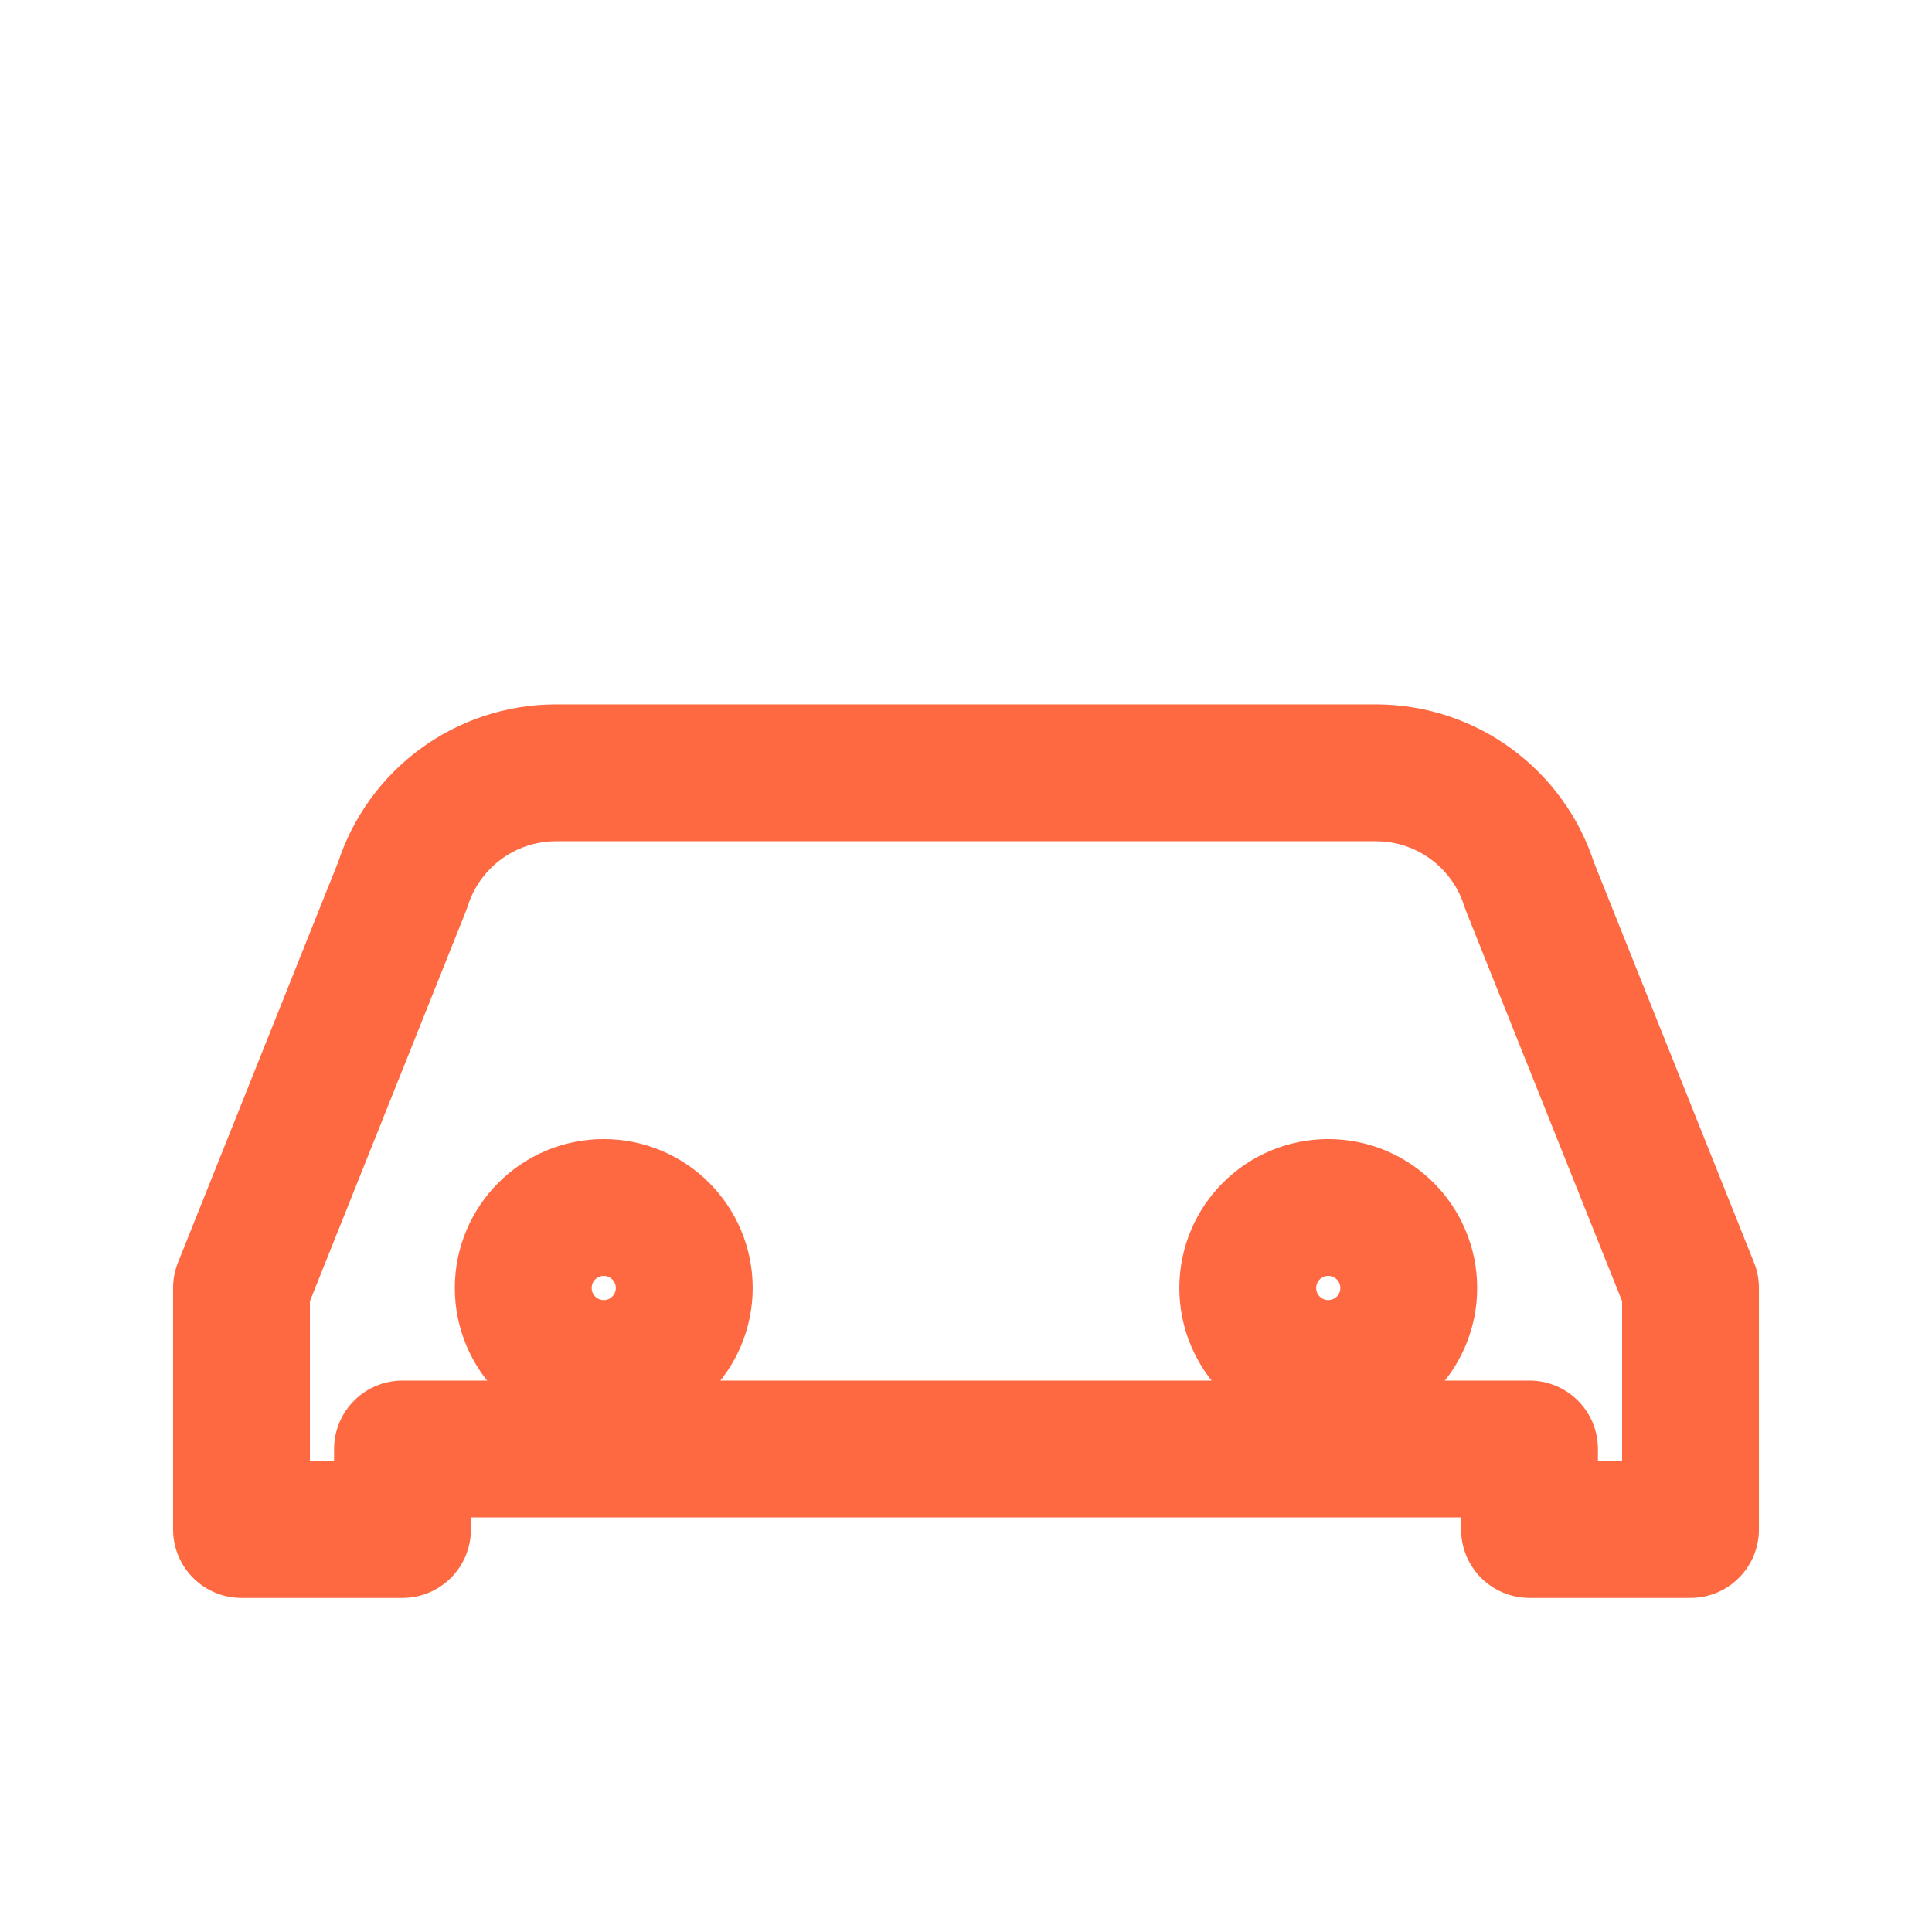
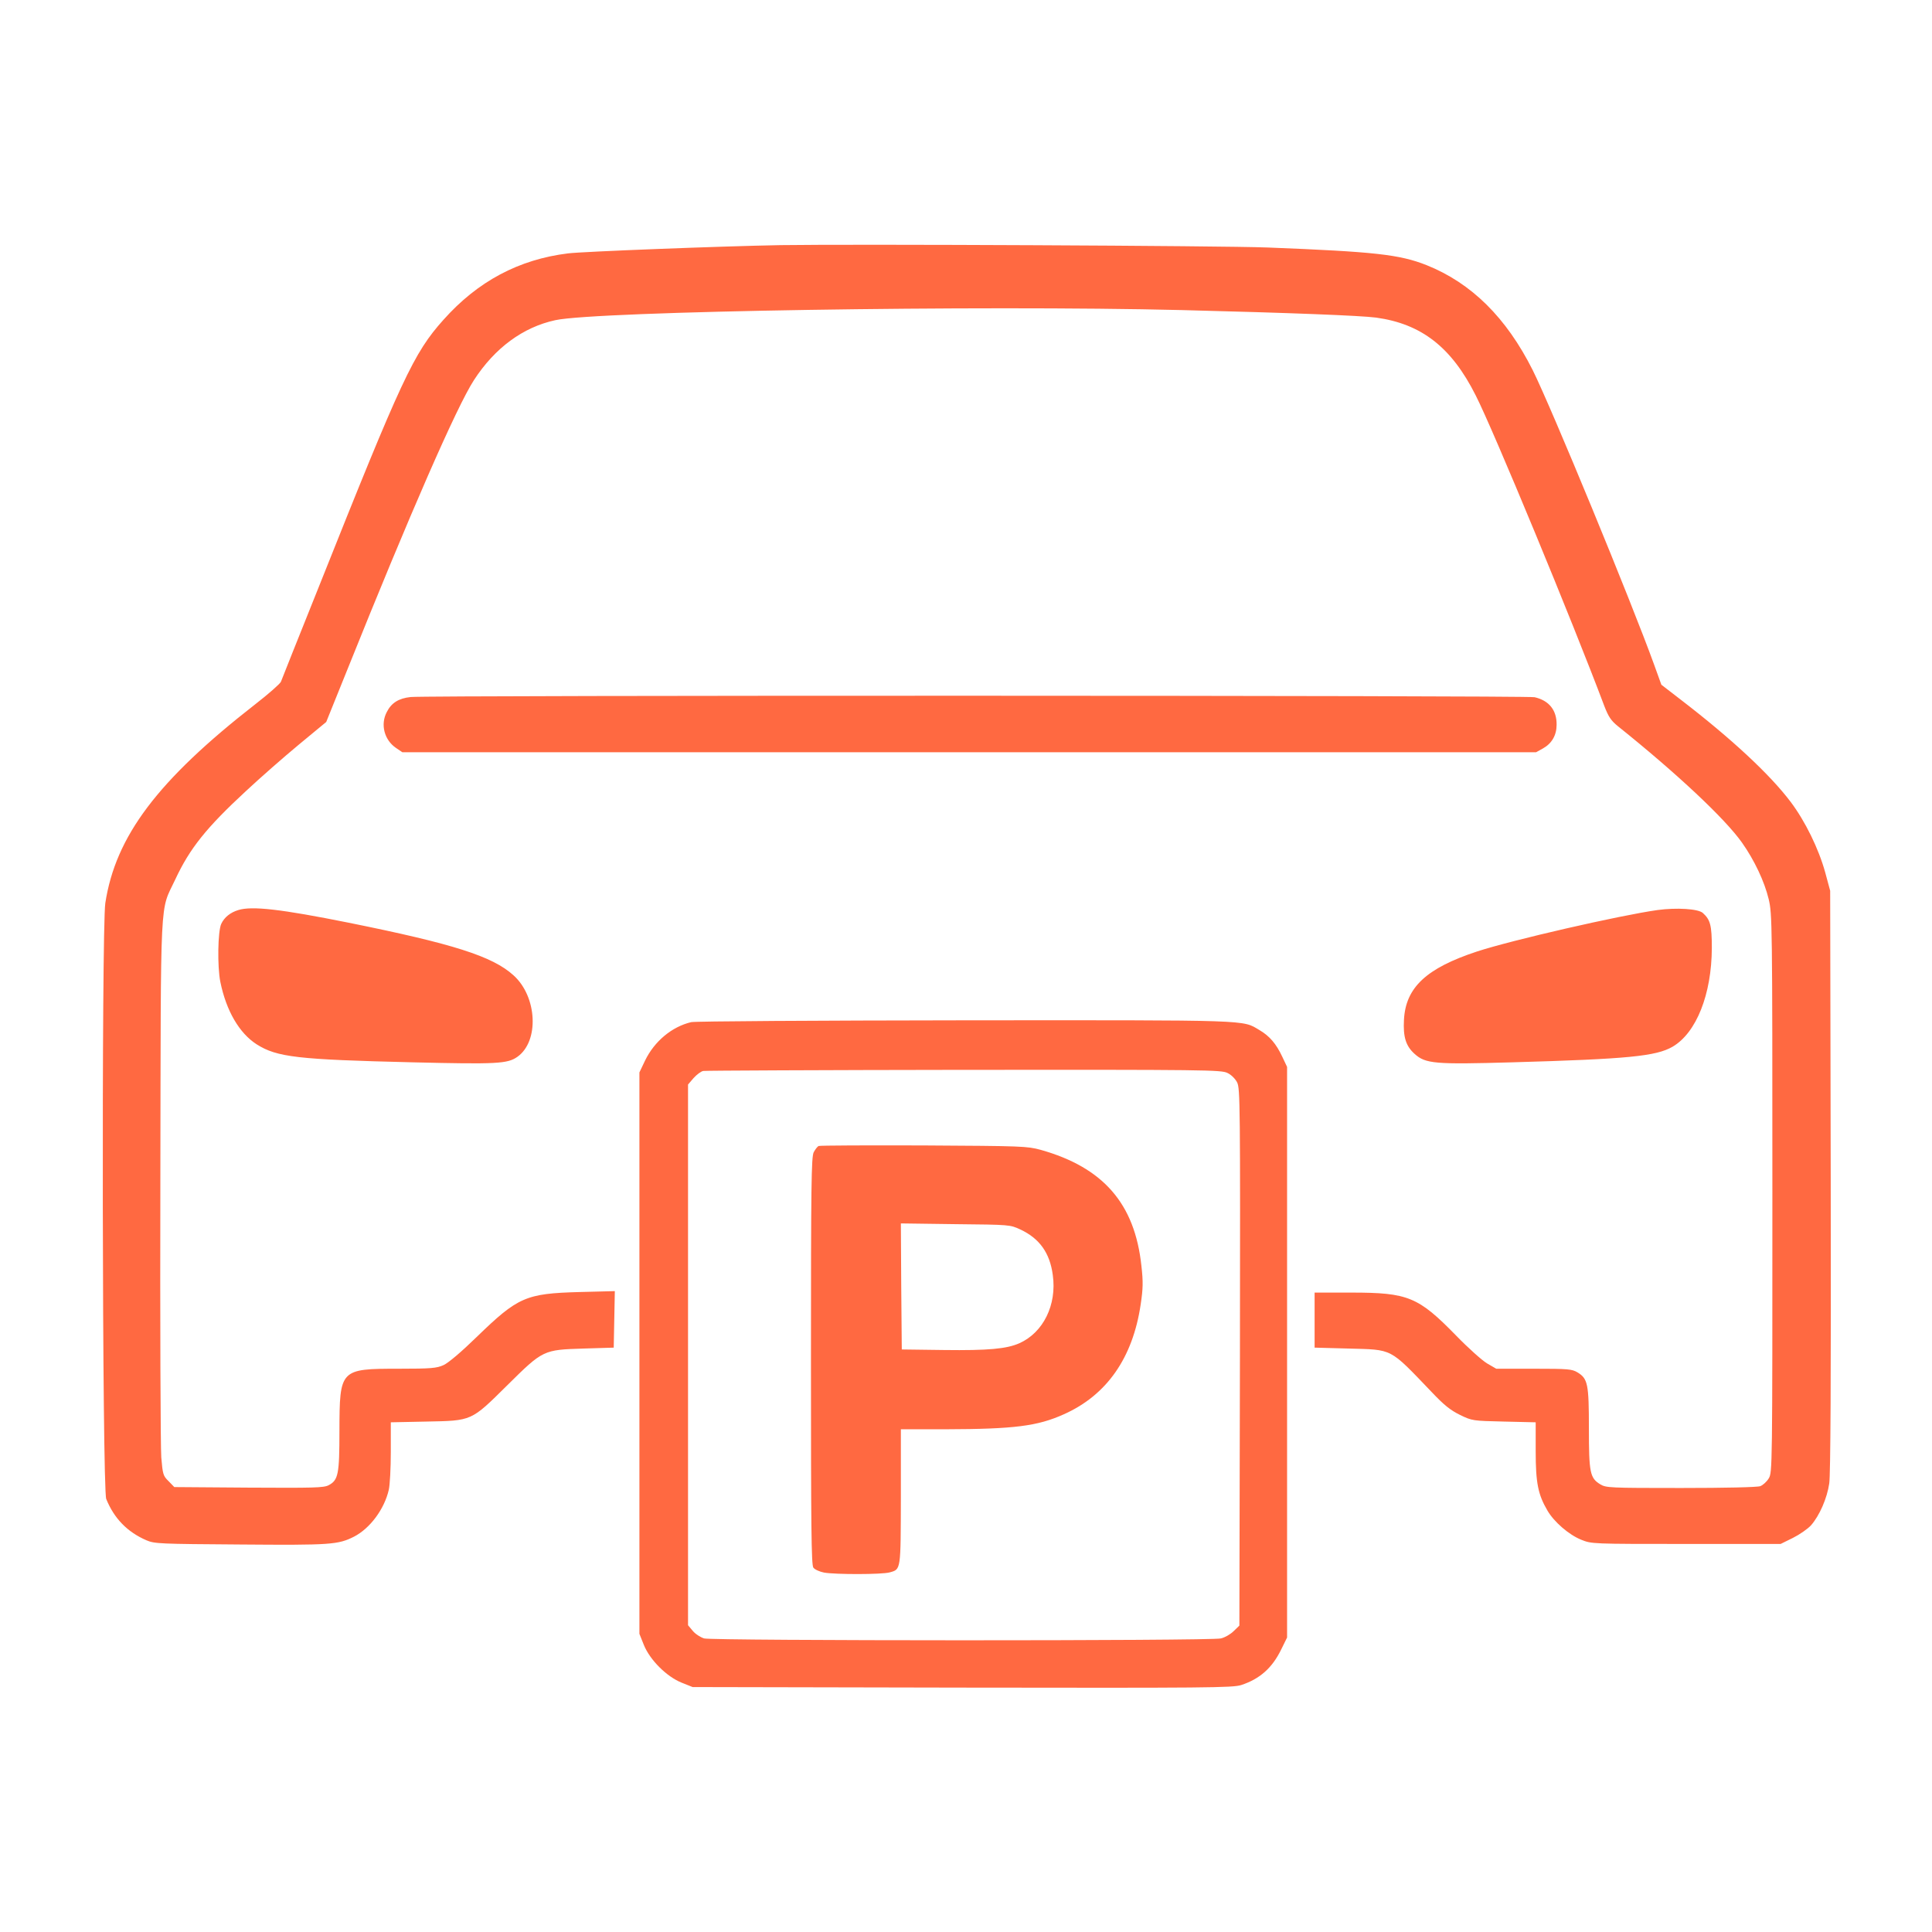
- <svg xmlns="http://www.w3.org/2000/svg" viewBox="0 0 24 24" stroke="#FF6941" fill="none" stroke-width="1.7" stroke-linecap="round" stroke-linejoin="round">
-   <path d="M3 16v3h2v-1h14v1h2v-3l-2-5a2 2 0 0 0-1.9-1.4H6.9A2 2 0 0 0 5 11z" />
-   <circle cx="7.5" cy="16" r="1" />
-   <circle cx="16.5" cy="16" r="1" />
+ <svg xmlns="http://www.w3.org/2000/svg" version="1.0" width="1053" height="1053" viewBox="185 186 1053 1053" preserveAspectRatio="xMidYMid meet">
+   <g transform="translate(0,1408) scale(0.1,-0.1)" fill="#FF6941" stroke="none">
+     <path d="M6105 10884 c-329 -6 -1076 -35 -1159 -45 -268 -33 -492 -152 -679 -362 -163 -182 -226 -318 -678 -1452 -110 -275 -204 -509 -208 -521 -5 -11 -67 -66 -138 -121 -535 -417 -763 -721 -819 -1085 -21 -142 -17 -3194 5 -3248 43 -106 115 -180 219 -225 44 -19 73 -20 512 -23 494 -4 533 -1 620 43 87 45 165 150 189 255 6 25 11 118 11 206 l0 162 193 4 c251 5 243 1 442 198 195 193 196 193 415 200 l165 5 3 154 3 154 -193 -5 c-293 -8 -335 -27 -560 -245 -83 -81 -154 -141 -180 -153 -38 -17 -66 -20 -246 -20 -319 0 -321 -3 -322 -338 0 -237 -6 -269 -59 -297 -27 -14 -81 -15 -436 -13 l-405 3 -31 32 c-30 29 -32 37 -40 130 -4 54 -7 735 -5 1513 3 1592 -4 1455 81 1636 79 170 170 283 385 482 76 71 206 185 288 253 l150 124 113 280 c344 857 598 1438 692 1583 114 176 268 289 444 327 224 49 2313 82 3413 55 595 -15 976 -30 1060 -41 247 -34 411 -161 543 -424 96 -188 529 -1235 701 -1693 23 -59 36 -79 74 -110 322 -258 584 -504 676 -634 68 -96 123 -213 146 -309 19 -82 20 -118 20 -1604 0 -1502 0 -1520 -20 -1553 -11 -18 -32 -37 -46 -42 -15 -6 -192 -10 -432 -10 -391 0 -408 1 -440 20 -56 34 -62 63 -62 305 0 242 -6 271 -62 305 -30 18 -50 20 -238 20 l-205 0 -50 29 c-27 16 -103 84 -168 151 -207 212 -262 235 -572 235 l-200 0 0 -150 0 -150 185 -5 c244 -7 220 6 453 -237 67 -71 102 -99 155 -125 66 -32 69 -32 240 -36 l172 -4 0 -158 c0 -173 13 -236 64 -323 36 -62 117 -132 184 -159 57 -23 58 -23 572 -23 l515 0 67 33 c36 18 81 49 99 69 46 53 87 146 99 228 7 48 10 565 8 1650 l-3 1580 -27 100 c-36 130 -109 279 -188 384 -113 150 -324 346 -600 558 l-105 81 -39 108 c-125 346 -562 1406 -662 1606 -144 287 -334 475 -579 573 -147 58 -281 73 -865 96 -257 10 -2255 19 -2655 13z M4088 8421 c-65 -7 -105 -32 -130 -82 -36 -68 -13 -153 51 -196 l34 -23 3090 0 3089 0 38 21 c48 27 74 72 74 129 1 79 -41 132 -120 150 -43 10 -6032 11 -6126 1z M3149 7260 c-43 -13 -76 -39 -93 -75 -19 -40 -22 -234 -5 -317 32 -157 103 -279 198 -340 111 -70 221 -83 851 -98 459 -11 516 -8 570 30 120 85 108 328 -21 444 -114 104 -329 172 -899 287 -369 74 -526 92 -601 69z M10884 7260 c-206 -29 -791 -163 -984 -226 -276 -91 -389 -196 -398 -373 -5 -92 10 -142 58 -185 60 -54 110 -58 532 -46 631 18 784 33 874 85 130 76 213 286 214 538 0 124 -8 154 -49 191 -25 23 -144 30 -247 16z M5617 6649 c-105 -25 -200 -104 -251 -209 l-31 -65 0 -1530 0 -1530 24 -60 c33 -82 124 -173 206 -206 l60 -24 1470 -3 c1331 -2 1474 -1 1520 14 101 33 169 93 218 194 l32 65 0 1555 0 1555 -26 55 c-33 71 -70 114 -125 146 -95 56 -28 54 -1604 53 -805 -1 -1472 -5 -1493 -10z m2923 -277 c20 -9 43 -32 53 -52 16 -33 17 -119 15 -1497 l-3 -1463 -31 -30 c-17 -17 -48 -35 -70 -40 -56 -14 -2769 -13 -2816 0 -20 6 -48 24 -62 41 l-26 31 0 1473 0 1474 30 35 c17 19 41 37 53 39 12 2 652 5 1422 6 1314 1 1402 0 1435 -17z M6312 5974 c-7 -3 -19 -19 -27 -34 -13 -25 -15 -179 -15 -1138 0 -897 2 -1112 13 -1126 7 -10 33 -22 58 -27 61 -11 316 -11 358 1 62 17 60 9 61 413 l0 367 243 0 c375 1 502 17 646 82 233 104 375 307 418 598 13 87 14 123 4 211 -36 339 -208 536 -549 632 -74 20 -99 21 -637 24 -308 1 -566 0 -573 -3z m1099 -455 c105 -49 161 -128 177 -248 23 -163 -52 -314 -182 -372 -70 -31 -170 -40 -411 -37 l-230 3 -3 343 -2 344 297 -4 c297 -3 298 -3 354 -29z" />
+   </g>
</svg>
